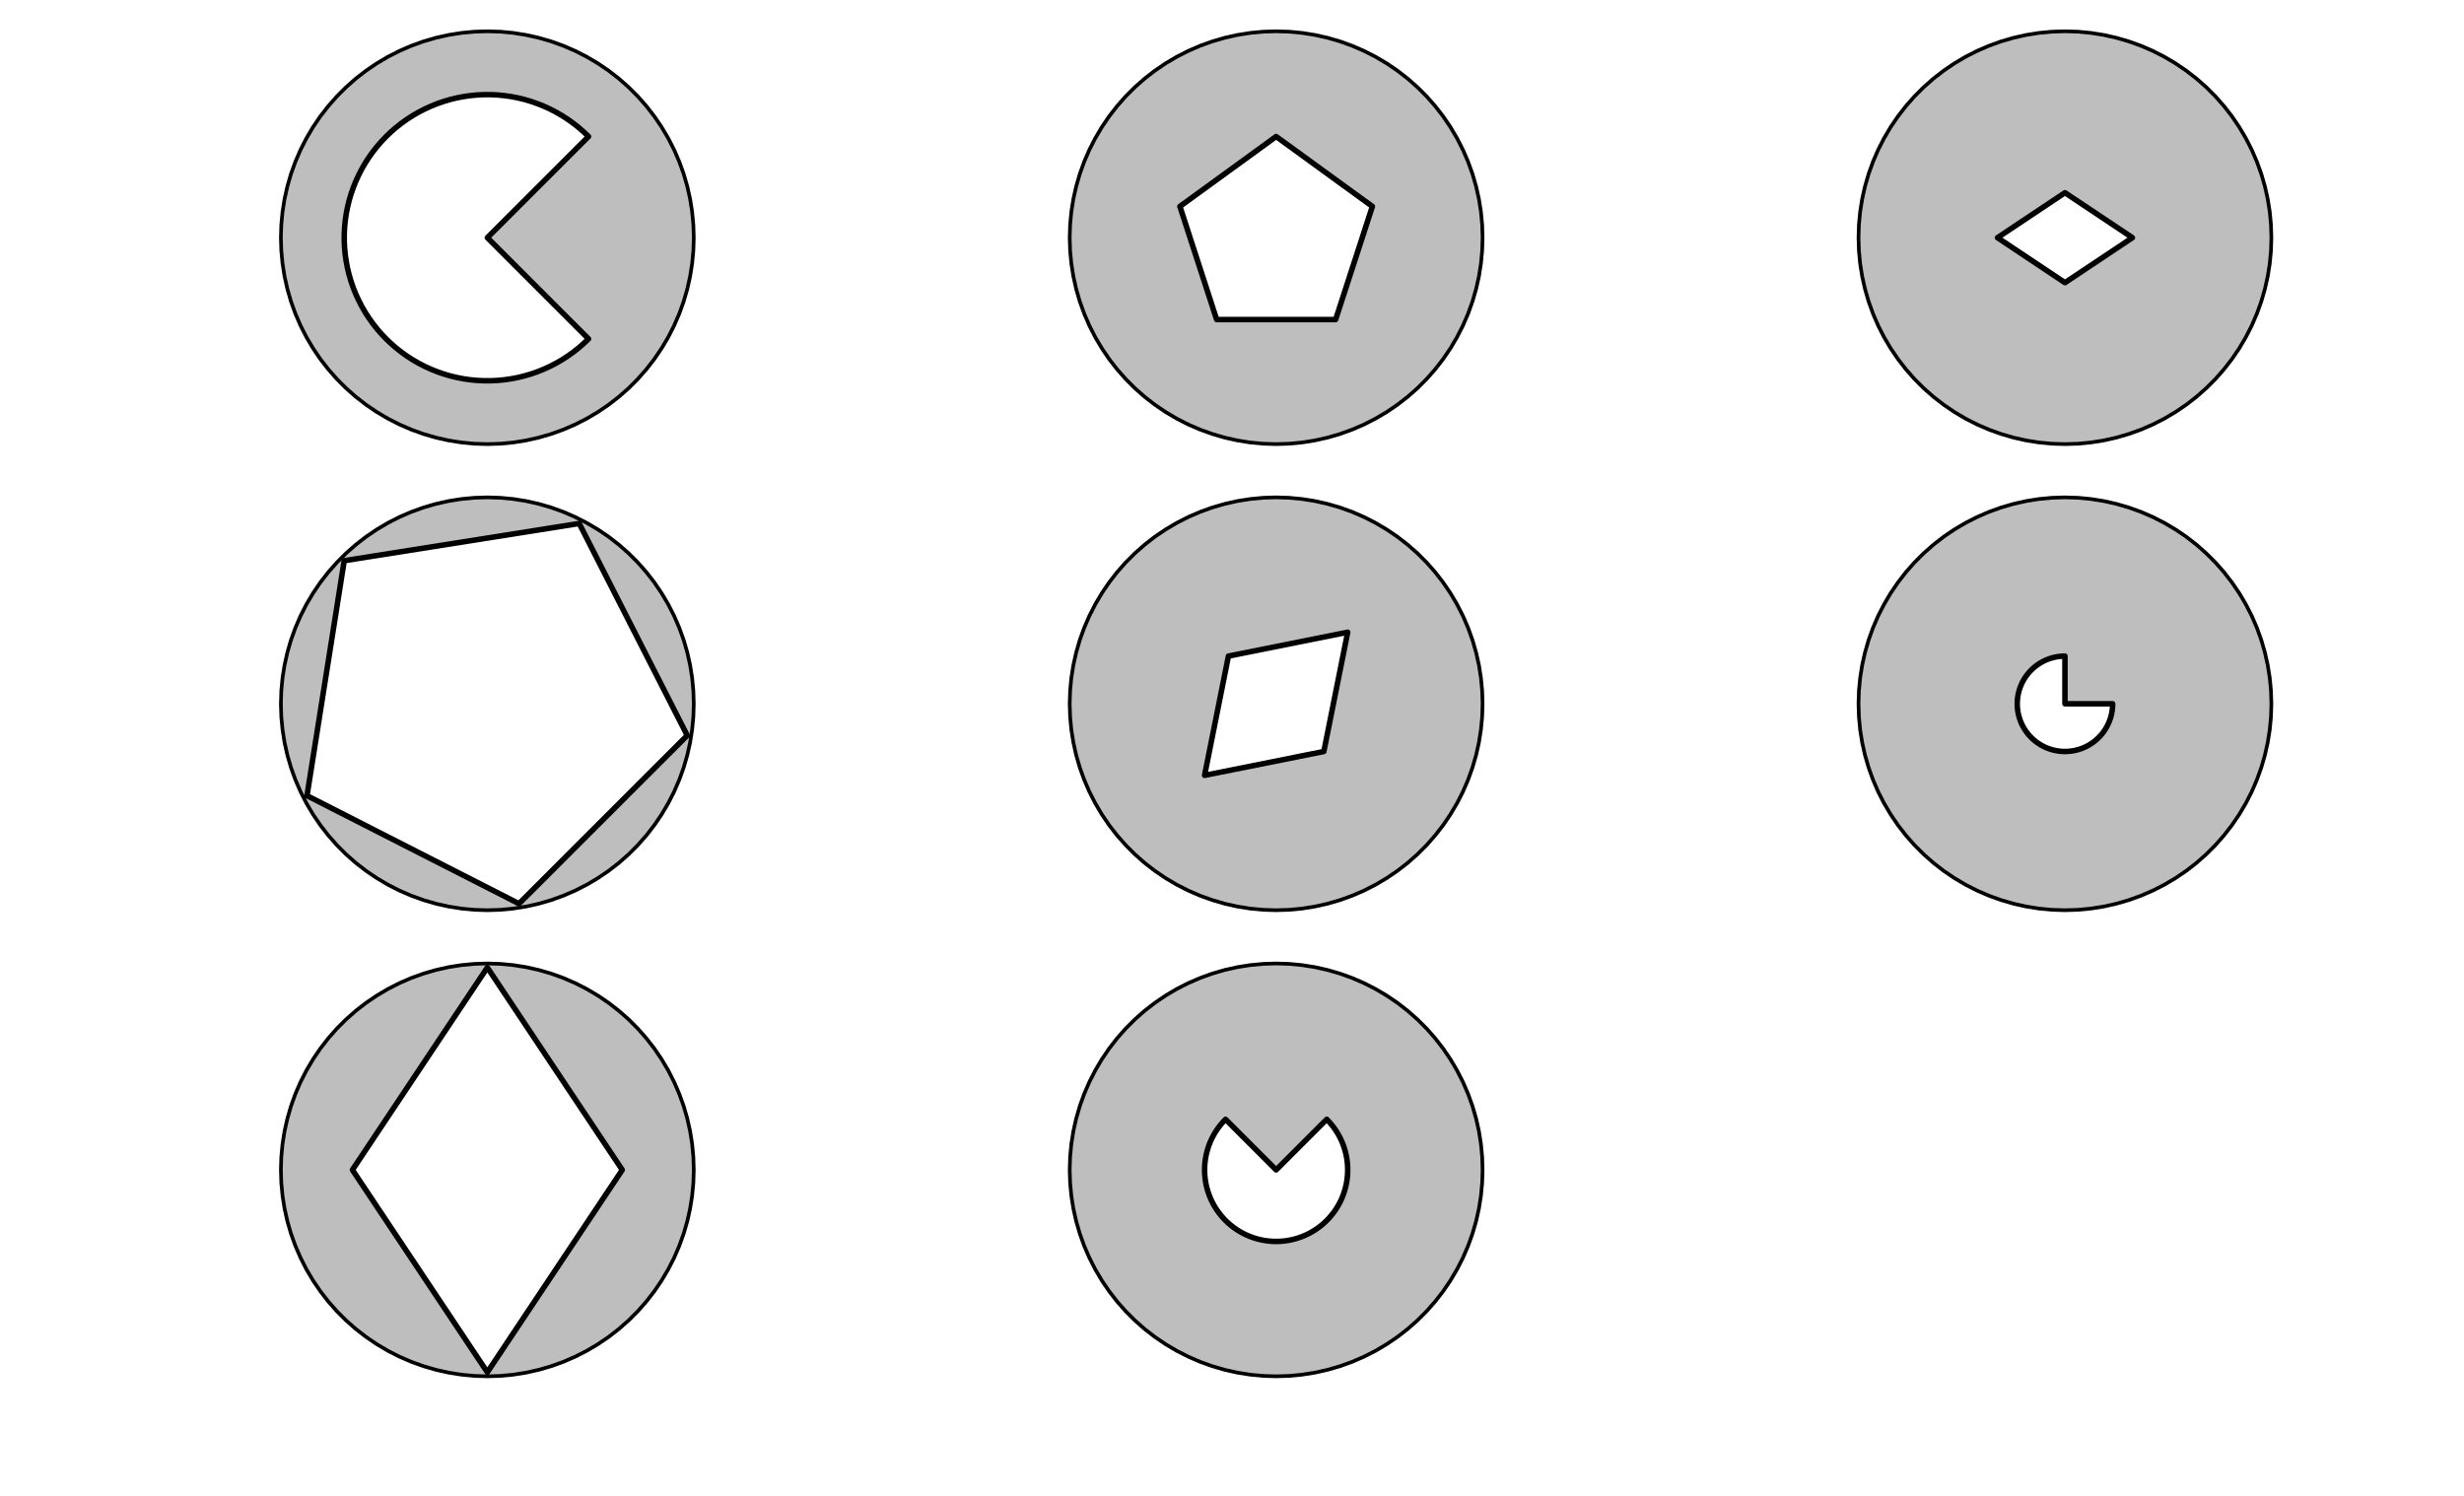
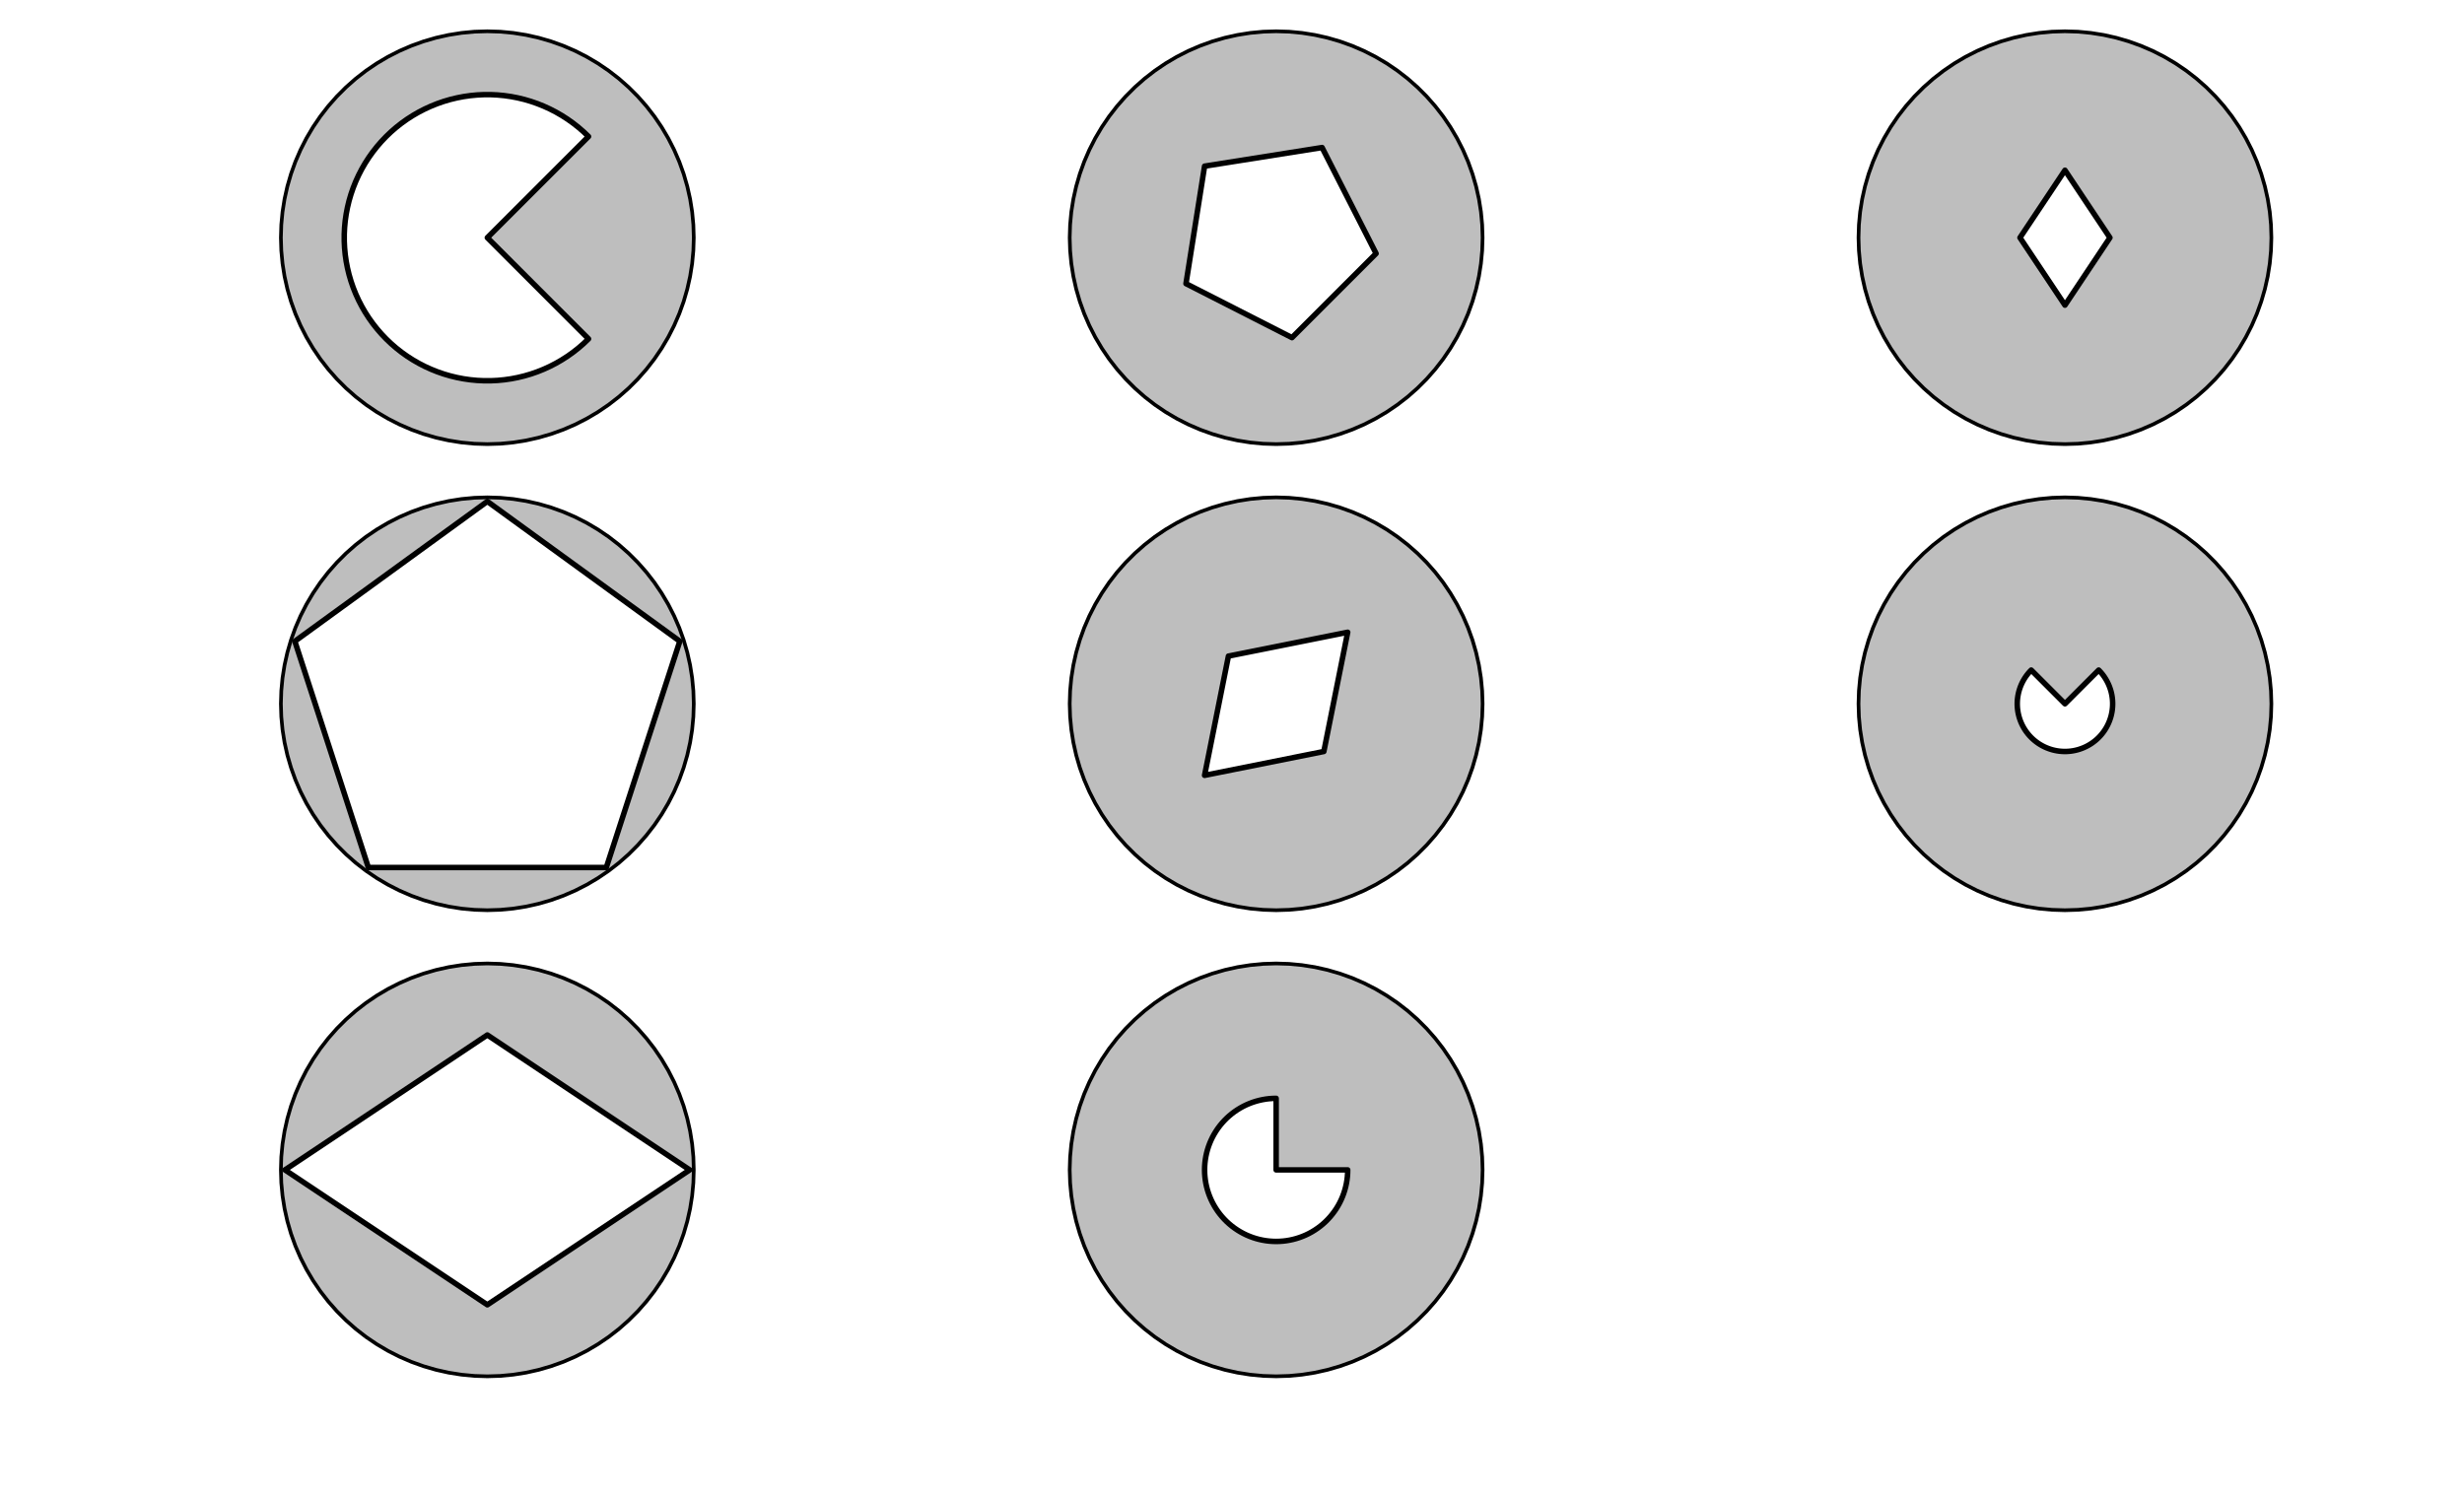
<svg xmlns="http://www.w3.org/2000/svg" width="1008pt" height="612pt" viewBox="0 0 1008 612" version="1.1">
  <defs>
    <clipPath id="clip1">
      <path d="M 114 202.098 L 285 202.098 L 285 373.785 L 114 373.785 Z M 114 202.098 " />
    </clipPath>
    <clipPath id="clip2">
      <path d="M 436 202.098 L 608 202.098 L 608 373.785 L 436 373.785 Z M 436 202.098 " />
    </clipPath>
    <clipPath id="clip3">
      <path d="M 759 202.098 L 930 202.098 L 930 373.785 L 759 373.785 Z M 759 202.098 " />
    </clipPath>
  </defs>
-   <g id="surface31">
+   <g id="surface41">
    <rect x="0" y="0" width="1008" height="612" style="fill:rgb(100%,100%,100%);fill-opacity:1;stroke:none;" />
    <path style="fill-rule:nonzero;fill:rgb(74.51%,74.51%,74.51%);fill-opacity:1;stroke-width:1.5;stroke-linecap:round;stroke-linejoin:round;stroke:rgb(0%,0%,0%);stroke-opacity:1;stroke-miterlimit:10;" d="M 283.816 97.246 L 283.648 91.945 L 283.148 86.664 L 282.32 81.422 L 281.164 76.246 L 279.684 71.152 L 277.887 66.16 L 275.777 61.289 L 273.371 56.562 L 270.668 51.996 L 267.688 47.609 L 264.434 43.418 L 260.926 39.438 L 257.176 35.684 L 253.195 32.176 L 249.004 28.926 L 244.613 25.941 L 240.047 23.242 L 235.32 20.832 L 230.453 18.727 L 225.461 16.93 L 220.367 15.449 L 215.188 14.293 L 209.949 13.461 L 204.664 12.961 L 199.363 12.797 L 194.059 12.961 L 188.777 13.461 L 183.539 14.293 L 178.359 15.449 L 173.266 16.93 L 168.273 18.727 L 163.406 20.832 L 158.68 23.242 L 154.113 25.941 L 149.723 28.926 L 145.531 32.176 L 141.551 35.684 L 137.801 39.438 L 134.293 43.418 L 131.039 47.609 L 128.059 51.996 L 125.355 56.562 L 122.949 61.289 L 120.84 66.16 L 119.043 71.152 L 117.562 76.246 L 116.406 81.422 L 115.578 86.664 L 115.078 91.945 L 114.91 97.246 L 115.078 102.551 L 115.578 107.832 L 116.406 113.074 L 117.562 118.25 L 119.043 123.344 L 120.84 128.336 L 122.949 133.207 L 125.355 137.934 L 128.059 142.5 L 131.039 146.887 L 134.293 151.078 L 137.801 155.059 L 141.551 158.812 L 145.531 162.32 L 149.723 165.57 L 154.113 168.555 L 158.68 171.254 L 163.406 173.664 L 168.273 175.77 L 173.266 177.566 L 178.359 179.047 L 183.539 180.203 L 188.777 181.035 L 194.059 181.535 L 199.363 181.699 L 204.664 181.535 L 209.949 181.035 L 215.188 180.203 L 220.367 179.047 L 225.461 177.566 L 230.453 175.77 L 235.32 173.664 L 240.047 171.254 L 244.613 168.555 L 249.004 165.57 L 253.195 162.32 L 257.176 158.812 L 260.926 155.059 L 264.434 151.078 L 267.688 146.887 L 270.668 142.5 L 273.371 137.934 L 275.777 133.207 L 277.887 128.336 L 279.684 123.344 L 281.164 118.25 L 282.32 113.074 L 283.148 107.832 L 283.648 102.551 Z M 283.816 97.246 " />
    <path style="fill-rule:nonzero;fill:rgb(100%,100%,100%);fill-opacity:1;stroke-width:2.25;stroke-linecap:round;stroke-linejoin:round;stroke:rgb(0%,0%,0%);stroke-opacity:1;stroke-miterlimit:10;" d="M 240.762 55.852 L 238.746 53.926 L 236.641 52.102 L 234.449 50.379 L 232.18 48.762 L 229.836 47.258 L 227.422 45.863 L 224.945 44.586 L 222.41 43.43 L 219.824 42.395 L 217.191 41.48 L 214.516 40.695 L 211.809 40.039 L 209.07 39.512 L 206.312 39.117 L 203.539 38.852 L 200.758 38.719 L 197.969 38.719 L 195.188 38.852 L 192.414 39.117 L 189.656 39.512 L 186.918 40.039 L 184.211 40.695 L 181.535 41.48 L 178.902 42.395 L 176.316 43.43 L 173.781 44.586 L 171.305 45.863 L 168.891 47.258 L 166.547 48.762 L 164.277 50.379 L 162.086 52.102 L 159.98 53.926 L 157.965 55.852 L 156.043 57.867 L 154.219 59.973 L 152.496 62.164 L 150.879 64.434 L 149.371 66.777 L 147.98 69.191 L 146.703 71.668 L 145.543 74.203 L 144.508 76.789 L 143.598 79.422 L 142.812 82.094 L 142.156 84.805 L 141.629 87.539 L 141.23 90.297 L 140.965 93.07 L 140.832 95.855 L 140.832 98.641 L 140.965 101.426 L 141.23 104.199 L 141.629 106.957 L 142.156 109.691 L 142.812 112.402 L 143.598 115.074 L 144.508 117.707 L 145.543 120.293 L 146.703 122.828 L 147.98 125.305 L 149.371 127.719 L 150.879 130.062 L 152.496 132.332 L 154.219 134.523 L 156.043 136.629 L 157.965 138.645 L 159.98 140.57 L 162.086 142.395 L 164.277 144.117 L 166.547 145.734 L 168.891 147.238 L 171.305 148.633 L 173.781 149.91 L 176.316 151.066 L 178.902 152.102 L 181.535 153.016 L 184.211 153.801 L 186.918 154.457 L 189.656 154.984 L 192.414 155.379 L 195.188 155.645 L 197.969 155.777 L 200.758 155.777 L 203.539 155.645 L 206.312 155.379 L 209.07 154.984 L 211.809 154.457 L 214.516 153.801 L 217.191 153.016 L 219.824 152.102 L 222.41 151.066 L 224.945 149.91 L 227.422 148.633 L 229.836 147.238 L 232.18 145.734 L 234.449 144.117 L 236.641 142.395 L 238.746 140.57 L 240.762 138.645 L 199.363 97.246 Z M 240.762 55.852 " />
    <path style="fill-rule:nonzero;fill:rgb(74.51%,74.51%,74.51%);fill-opacity:1;stroke-width:1.5;stroke-linecap:round;stroke-linejoin:round;stroke:rgb(0%,0%,0%);stroke-opacity:1;stroke-miterlimit:10;" d="M 606.512 97.246 L 606.344 91.945 L 605.844 86.664 L 605.016 81.422 L 603.855 76.246 L 602.375 71.152 L 600.578 66.16 L 598.473 61.289 L 596.062 56.562 L 593.363 51.996 L 590.383 47.609 L 587.129 43.418 L 583.621 39.438 L 579.867 35.684 L 575.891 32.176 L 571.699 28.926 L 567.309 25.941 L 562.742 23.242 L 558.016 20.832 L 553.148 18.727 L 548.156 16.93 L 543.059 15.449 L 537.883 14.293 L 532.641 13.461 L 527.359 12.961 L 522.059 12.797 L 516.754 12.961 L 511.473 13.461 L 506.234 14.293 L 501.055 15.449 L 495.961 16.93 L 490.969 18.727 L 486.098 20.832 L 481.371 23.242 L 476.805 25.941 L 472.418 28.926 L 468.227 32.176 L 464.246 35.684 L 460.496 39.438 L 456.984 43.418 L 453.734 47.609 L 450.754 51.996 L 448.051 56.562 L 445.645 61.289 L 443.535 66.16 L 441.738 71.152 L 440.258 76.246 L 439.102 81.422 L 438.27 86.664 L 437.773 91.945 L 437.605 97.246 L 437.773 102.551 L 438.27 107.832 L 439.102 113.074 L 440.258 118.25 L 441.738 123.344 L 443.535 128.336 L 445.645 133.207 L 448.051 137.934 L 450.754 142.5 L 453.734 146.887 L 456.984 151.078 L 460.496 155.059 L 464.246 158.812 L 468.227 162.32 L 472.418 165.57 L 476.805 168.555 L 481.371 171.254 L 486.098 173.664 L 490.969 175.77 L 495.961 177.566 L 501.055 179.047 L 506.234 180.203 L 511.473 181.035 L 516.754 181.535 L 522.059 181.699 L 527.359 181.535 L 532.641 181.035 L 537.883 180.203 L 543.059 179.047 L 548.156 177.566 L 553.148 175.77 L 558.016 173.664 L 562.742 171.254 L 567.309 168.555 L 571.699 165.57 L 575.891 162.32 L 579.867 158.812 L 583.621 155.059 L 587.129 151.078 L 590.383 146.887 L 593.363 142.5 L 596.062 137.934 L 598.473 133.207 L 600.578 128.336 L 602.375 123.344 L 603.855 118.25 L 605.016 113.074 L 605.844 107.832 L 606.344 102.551 Z M 606.512 97.246 " />
-     <path style="fill-rule:nonzero;fill:rgb(100%,100%,100%);fill-opacity:1;stroke-width:2.25;stroke-linecap:round;stroke-linejoin:round;stroke:rgb(0%,0%,0%);stroke-opacity:1;stroke-miterlimit:10;" d="M 522.059 55.852 L 482.688 84.457 L 497.723 130.738 L 546.391 130.738 L 561.43 84.457 Z M 522.059 55.852 " />
+     <path style="fill-rule:nonzero;fill:rgb(100%,100%,100%);fill-opacity:1;stroke-width:2.25;stroke-linecap:round;stroke-linejoin:round;stroke:rgb(0%,0%,0%);stroke-opacity:1;stroke-miterlimit:10;" d="M 492.785 67.977 L 485.172 116.043 L 528.535 138.137 L 562.945 103.723 L 540.852 60.363 Z M 492.785 67.977 " />
    <path style="fill-rule:nonzero;fill:rgb(74.51%,74.51%,74.51%);fill-opacity:1;stroke-width:1.5;stroke-linecap:round;stroke-linejoin:round;stroke:rgb(0%,0%,0%);stroke-opacity:1;stroke-miterlimit:10;" d="M 929.203 97.246 L 929.039 91.945 L 928.539 86.664 L 927.707 81.422 L 926.551 76.246 L 925.07 71.152 L 923.273 66.16 L 921.168 61.289 L 918.758 56.562 L 916.059 51.996 L 913.074 47.609 L 909.824 43.418 L 906.316 39.438 L 902.562 35.684 L 898.582 32.176 L 894.391 28.926 L 890.004 25.941 L 885.438 23.242 L 880.711 20.832 L 875.84 18.727 L 870.848 16.93 L 865.754 15.449 L 860.578 14.293 L 855.336 13.461 L 850.055 12.961 L 844.754 12.797 L 839.449 12.961 L 834.168 13.461 L 828.926 14.293 L 823.75 15.449 L 818.656 16.93 L 813.664 18.727 L 808.793 20.832 L 804.066 23.242 L 799.5 25.941 L 795.113 28.926 L 790.922 32.176 L 786.941 35.684 L 783.188 39.438 L 779.68 43.418 L 776.43 47.609 L 773.445 51.996 L 770.746 56.562 L 768.336 61.289 L 766.23 66.16 L 764.434 71.152 L 762.953 76.246 L 761.797 81.422 L 760.965 86.664 L 760.465 91.945 L 760.301 97.246 L 760.465 102.551 L 760.965 107.832 L 761.797 113.074 L 762.953 118.25 L 764.434 123.344 L 766.23 128.336 L 768.336 133.207 L 770.746 137.934 L 773.445 142.5 L 776.43 146.887 L 779.68 151.078 L 783.188 155.059 L 786.941 158.812 L 790.922 162.32 L 795.113 165.57 L 799.5 168.555 L 804.066 171.254 L 808.793 173.664 L 813.664 175.77 L 818.656 177.566 L 823.75 179.047 L 828.926 180.203 L 834.168 181.035 L 839.449 181.535 L 844.754 181.699 L 850.055 181.535 L 855.336 181.035 L 860.578 180.203 L 865.754 179.047 L 870.848 177.566 L 875.84 175.77 L 880.711 173.664 L 885.438 171.254 L 890.004 168.555 L 894.391 165.57 L 898.582 162.32 L 902.562 158.812 L 906.316 155.059 L 909.824 151.078 L 913.074 146.887 L 916.059 142.5 L 918.758 137.934 L 921.168 133.207 L 923.273 128.336 L 925.07 123.344 L 926.551 118.25 L 927.707 113.074 L 928.539 107.832 L 929.039 102.551 Z M 929.203 97.246 " />
-     <path style="fill-rule:nonzero;fill:rgb(100%,100%,100%);fill-opacity:1;stroke-width:2.25;stroke-linecap:round;stroke-linejoin:round;stroke:rgb(0%,0%,0%);stroke-opacity:1;stroke-miterlimit:10;" d="M 844.754 78.848 L 817.152 97.246 L 844.754 115.648 L 872.352 97.246 Z M 844.754 78.848 " />
+     <path style="fill-rule:nonzero;fill:rgb(100%,100%,100%);fill-opacity:1;stroke-width:2.25;stroke-linecap:round;stroke-linejoin:round;stroke:rgb(0%,0%,0%);stroke-opacity:1;stroke-miterlimit:10;" d="M 826.352 97.246 L 844.754 124.848 L 863.152 97.246 L 844.754 69.648 Z M 826.352 97.246 " />
    <path style=" stroke:none;fill-rule:nonzero;fill:rgb(74.51%,74.51%,74.51%);fill-opacity:1;" d="M 283.816 287.941 L 283.648 282.641 L 283.148 277.359 L 282.32 272.117 L 281.164 266.941 L 279.684 261.844 L 277.887 256.852 L 275.777 251.984 L 273.371 247.258 L 270.668 242.691 L 267.688 238.301 L 264.434 234.109 L 260.926 230.133 L 257.176 226.379 L 253.195 222.871 L 249.004 219.617 L 244.613 216.637 L 240.047 213.938 L 235.32 211.527 L 230.453 209.422 L 225.461 207.625 L 220.367 206.145 L 215.188 204.984 L 209.949 204.156 L 204.664 203.656 L 199.363 203.488 L 194.059 203.656 L 188.777 204.156 L 183.539 204.984 L 178.359 206.145 L 173.266 207.625 L 168.273 209.422 L 163.406 211.527 L 158.68 213.938 L 154.113 216.637 L 149.723 219.617 L 145.531 222.871 L 141.551 226.379 L 137.801 230.133 L 134.293 234.109 L 131.039 238.301 L 128.059 242.691 L 125.355 247.258 L 122.949 251.984 L 120.84 256.852 L 119.043 261.844 L 117.562 266.941 L 116.406 272.117 L 115.578 277.359 L 115.078 282.641 L 114.91 287.941 L 115.078 293.246 L 115.578 298.527 L 116.406 303.766 L 117.562 308.945 L 119.043 314.039 L 120.84 319.031 L 122.949 323.902 L 125.355 328.629 L 128.059 333.195 L 131.039 337.582 L 134.293 341.773 L 137.801 345.754 L 141.551 349.504 L 145.531 353.016 L 149.723 356.266 L 154.113 359.246 L 158.68 361.949 L 163.406 364.355 L 168.273 366.465 L 173.266 368.262 L 178.359 369.742 L 183.539 370.898 L 188.777 371.73 L 194.059 372.227 L 199.363 372.395 L 204.664 372.227 L 209.949 371.73 L 215.188 370.898 L 220.367 369.742 L 225.461 368.262 L 230.453 366.465 L 235.32 364.355 L 240.047 361.949 L 244.613 359.246 L 249.004 356.266 L 253.195 353.016 L 257.176 349.504 L 260.926 345.754 L 264.434 341.773 L 267.688 337.582 L 270.668 333.195 L 273.371 328.629 L 275.777 323.902 L 277.887 319.031 L 279.684 314.039 L 281.164 308.945 L 282.32 303.766 L 283.148 298.527 L 283.648 293.246 Z M 283.816 287.941 " />
    <g clip-path="url(#clip1)" clip-rule="nonzero">
      <path style="fill:none;stroke-width:1.5;stroke-linecap:round;stroke-linejoin:round;stroke:rgb(0%,0%,0%);stroke-opacity:1;stroke-miterlimit:10;" d="M 283.816 287.941 L 283.648 282.641 L 283.148 277.359 L 282.32 272.117 L 281.164 266.941 L 279.684 261.844 L 277.887 256.852 L 275.777 251.984 L 273.371 247.258 L 270.668 242.691 L 267.688 238.301 L 264.434 234.109 L 260.926 230.133 L 257.176 226.379 L 253.195 222.871 L 249.004 219.617 L 244.613 216.637 L 240.047 213.938 L 235.32 211.527 L 230.453 209.422 L 225.461 207.625 L 220.367 206.145 L 215.188 204.984 L 209.949 204.156 L 204.664 203.656 L 199.363 203.488 L 194.059 203.656 L 188.777 204.156 L 183.539 204.984 L 178.359 206.145 L 173.266 207.625 L 168.273 209.422 L 163.406 211.527 L 158.68 213.938 L 154.113 216.637 L 149.723 219.617 L 145.531 222.871 L 141.551 226.379 L 137.801 230.133 L 134.293 234.109 L 131.039 238.301 L 128.059 242.691 L 125.355 247.258 L 122.949 251.984 L 120.84 256.852 L 119.043 261.844 L 117.562 266.941 L 116.406 272.117 L 115.578 277.359 L 115.078 282.641 L 114.91 287.941 L 115.078 293.246 L 115.578 298.527 L 116.406 303.766 L 117.562 308.945 L 119.043 314.039 L 120.84 319.031 L 122.949 323.902 L 125.355 328.629 L 128.059 333.195 L 131.039 337.582 L 134.293 341.773 L 137.801 345.754 L 141.551 349.504 L 145.531 353.016 L 149.723 356.266 L 154.113 359.246 L 158.68 361.949 L 163.406 364.355 L 168.273 366.465 L 173.266 368.262 L 178.359 369.742 L 183.539 370.898 L 188.777 371.73 L 194.059 372.227 L 199.363 372.395 L 204.664 372.227 L 209.949 371.73 L 215.188 370.898 L 220.367 369.742 L 225.461 368.262 L 230.453 366.465 L 235.32 364.355 L 240.047 361.949 L 244.613 359.246 L 249.004 356.266 L 253.195 353.016 L 257.176 349.504 L 260.926 345.754 L 264.434 341.773 L 267.688 337.582 L 270.668 333.195 L 273.371 328.629 L 275.777 323.902 L 277.887 319.031 L 279.684 314.039 L 281.164 308.945 L 282.32 303.766 L 283.148 298.527 L 283.648 293.246 Z M 283.816 287.941 " />
    </g>
-     <path style="fill-rule:nonzero;fill:rgb(100%,100%,100%);fill-opacity:1;stroke-width:2.25;stroke-linecap:round;stroke-linejoin:round;stroke:rgb(0%,0%,0%);stroke-opacity:1;stroke-miterlimit:10;" d="M 140.816 229.398 L 125.59 325.531 L 212.316 369.719 L 281.141 300.895 L 236.953 214.172 Z M 140.816 229.398 " />
+     <path style="fill-rule:nonzero;fill:rgb(100%,100%,100%);fill-opacity:1;stroke-width:2.25;stroke-linecap:round;stroke-linejoin:round;stroke:rgb(0%,0%,0%);stroke-opacity:1;stroke-miterlimit:10;" d="M 199.363 205.145 L 120.621 262.355 L 150.695 354.926 L 248.031 354.926 L 278.105 262.355 Z M 199.363 205.145 " />
    <path style=" stroke:none;fill-rule:nonzero;fill:rgb(74.51%,74.51%,74.51%);fill-opacity:1;" d="M 606.512 287.941 L 606.344 282.641 L 605.844 277.359 L 605.016 272.117 L 603.855 266.941 L 602.375 261.844 L 600.578 256.852 L 598.473 251.984 L 596.062 247.258 L 593.363 242.691 L 590.383 238.301 L 587.129 234.109 L 583.621 230.133 L 579.867 226.379 L 575.891 222.871 L 571.699 219.617 L 567.309 216.637 L 562.742 213.938 L 558.016 211.527 L 553.148 209.422 L 548.156 207.625 L 543.059 206.145 L 537.883 204.984 L 532.641 204.156 L 527.359 203.656 L 522.059 203.488 L 516.754 203.656 L 511.473 204.156 L 506.234 204.984 L 501.055 206.145 L 495.961 207.625 L 490.969 209.422 L 486.098 211.527 L 481.371 213.938 L 476.805 216.637 L 472.418 219.617 L 468.227 222.871 L 464.246 226.379 L 460.496 230.133 L 456.984 234.109 L 453.734 238.301 L 450.754 242.691 L 448.051 247.258 L 445.645 251.984 L 443.535 256.852 L 441.738 261.844 L 440.258 266.941 L 439.102 272.117 L 438.27 277.359 L 437.773 282.641 L 437.605 287.941 L 437.773 293.246 L 438.27 298.527 L 439.102 303.766 L 440.258 308.945 L 441.738 314.039 L 443.535 319.031 L 445.645 323.902 L 448.051 328.629 L 450.754 333.195 L 453.734 337.582 L 456.984 341.773 L 460.496 345.754 L 464.246 349.504 L 468.227 353.016 L 472.418 356.266 L 476.805 359.246 L 481.371 361.949 L 486.098 364.355 L 490.969 366.465 L 495.961 368.262 L 501.055 369.742 L 506.234 370.898 L 511.473 371.73 L 516.754 372.227 L 522.059 372.395 L 527.359 372.227 L 532.641 371.73 L 537.883 370.898 L 543.059 369.742 L 548.156 368.262 L 553.148 366.465 L 558.016 364.355 L 562.742 361.949 L 567.309 359.246 L 571.699 356.266 L 575.891 353.016 L 579.867 349.504 L 583.621 345.754 L 587.129 341.773 L 590.383 337.582 L 593.363 333.195 L 596.062 328.629 L 598.473 323.902 L 600.578 319.031 L 602.375 314.039 L 603.855 308.945 L 605.016 303.766 L 605.844 298.527 L 606.344 293.246 Z M 606.512 287.941 " />
    <g clip-path="url(#clip2)" clip-rule="nonzero">
      <path style="fill:none;stroke-width:1.5;stroke-linecap:round;stroke-linejoin:round;stroke:rgb(0%,0%,0%);stroke-opacity:1;stroke-miterlimit:10;" d="M 606.512 287.941 L 606.344 282.641 L 605.844 277.359 L 605.016 272.117 L 603.855 266.941 L 602.375 261.844 L 600.578 256.852 L 598.473 251.984 L 596.062 247.258 L 593.363 242.691 L 590.383 238.301 L 587.129 234.109 L 583.621 230.133 L 579.867 226.379 L 575.891 222.871 L 571.699 219.617 L 567.309 216.637 L 562.742 213.938 L 558.016 211.527 L 553.148 209.422 L 548.156 207.625 L 543.059 206.145 L 537.883 204.984 L 532.641 204.156 L 527.359 203.656 L 522.059 203.488 L 516.754 203.656 L 511.473 204.156 L 506.234 204.984 L 501.055 206.145 L 495.961 207.625 L 490.969 209.422 L 486.098 211.527 L 481.371 213.938 L 476.805 216.637 L 472.418 219.617 L 468.227 222.871 L 464.246 226.379 L 460.496 230.133 L 456.984 234.109 L 453.734 238.301 L 450.754 242.691 L 448.051 247.258 L 445.645 251.984 L 443.535 256.852 L 441.738 261.844 L 440.258 266.941 L 439.102 272.117 L 438.27 277.359 L 437.773 282.641 L 437.605 287.941 L 437.773 293.246 L 438.27 298.527 L 439.102 303.766 L 440.258 308.945 L 441.738 314.039 L 443.535 319.031 L 445.645 323.902 L 448.051 328.629 L 450.754 333.195 L 453.734 337.582 L 456.984 341.773 L 460.496 345.754 L 464.246 349.504 L 468.227 353.016 L 472.418 356.266 L 476.805 359.246 L 481.371 361.949 L 486.098 364.355 L 490.969 366.465 L 495.961 368.262 L 501.055 369.742 L 506.234 370.898 L 511.473 371.73 L 516.754 372.227 L 522.059 372.395 L 527.359 372.227 L 532.641 371.73 L 537.883 370.898 L 543.059 369.742 L 548.156 368.262 L 553.148 366.465 L 558.016 364.355 L 562.742 361.949 L 567.309 359.246 L 571.699 356.266 L 575.891 353.016 L 579.867 349.504 L 583.621 345.754 L 587.129 341.773 L 590.383 337.582 L 593.363 333.195 L 596.062 328.629 L 598.473 323.902 L 600.578 319.031 L 602.375 314.039 L 603.855 308.945 L 605.016 303.766 L 605.844 298.527 L 606.344 293.246 Z M 606.512 287.941 " />
    </g>
    <path style="fill-rule:nonzero;fill:rgb(100%,100%,100%);fill-opacity:1;stroke-width:2.25;stroke-linecap:round;stroke-linejoin:round;stroke:rgb(0%,0%,0%);stroke-opacity:1;stroke-miterlimit:10;" d="M 502.543 268.426 L 492.785 317.215 L 541.574 307.457 L 551.332 258.668 Z M 502.543 268.426 " />
    <path style=" stroke:none;fill-rule:nonzero;fill:rgb(74.51%,74.51%,74.51%);fill-opacity:1;" d="M 929.203 287.941 L 929.039 282.641 L 928.539 277.359 L 927.707 272.117 L 926.551 266.941 L 925.07 261.844 L 923.273 256.852 L 921.168 251.984 L 918.758 247.258 L 916.059 242.691 L 913.074 238.301 L 909.824 234.109 L 906.316 230.133 L 902.562 226.379 L 898.582 222.871 L 894.391 219.617 L 890.004 216.637 L 885.438 213.938 L 880.711 211.527 L 875.84 209.422 L 870.848 207.625 L 865.754 206.145 L 860.578 204.984 L 855.336 204.156 L 850.055 203.656 L 844.754 203.488 L 839.449 203.656 L 834.168 204.156 L 828.926 204.984 L 823.75 206.145 L 818.656 207.625 L 813.664 209.422 L 808.793 211.527 L 804.066 213.938 L 799.5 216.637 L 795.113 219.617 L 790.922 222.871 L 786.941 226.379 L 783.188 230.133 L 779.68 234.109 L 776.43 238.301 L 773.445 242.691 L 770.746 247.258 L 768.336 251.984 L 766.23 256.852 L 764.434 261.844 L 762.953 266.941 L 761.797 272.117 L 760.965 277.359 L 760.465 282.641 L 760.301 287.941 L 760.465 293.246 L 760.965 298.527 L 761.797 303.766 L 762.953 308.945 L 764.434 314.039 L 766.23 319.031 L 768.336 323.902 L 770.746 328.629 L 773.445 333.195 L 776.43 337.582 L 779.68 341.773 L 783.188 345.754 L 786.941 349.504 L 790.922 353.016 L 795.113 356.266 L 799.5 359.246 L 804.066 361.949 L 808.793 364.355 L 813.664 366.465 L 818.656 368.262 L 823.75 369.742 L 828.926 370.898 L 834.168 371.73 L 839.449 372.227 L 844.754 372.395 L 850.055 372.227 L 855.336 371.73 L 860.578 370.898 L 865.754 369.742 L 870.848 368.262 L 875.84 366.465 L 880.711 364.355 L 885.438 361.949 L 890.004 359.246 L 894.391 356.266 L 898.582 353.016 L 902.562 349.504 L 906.316 345.754 L 909.824 341.773 L 913.074 337.582 L 916.059 333.195 L 918.758 328.629 L 921.168 323.902 L 923.273 319.031 L 925.07 314.039 L 926.551 308.945 L 927.707 303.766 L 928.539 298.527 L 929.039 293.246 Z M 929.203 287.941 " />
    <g clip-path="url(#clip3)" clip-rule="nonzero">
      <path style="fill:none;stroke-width:1.5;stroke-linecap:round;stroke-linejoin:round;stroke:rgb(0%,0%,0%);stroke-opacity:1;stroke-miterlimit:10;" d="M 929.203 287.941 L 929.039 282.641 L 928.539 277.359 L 927.707 272.117 L 926.551 266.941 L 925.07 261.844 L 923.273 256.852 L 921.168 251.984 L 918.758 247.258 L 916.059 242.691 L 913.074 238.301 L 909.824 234.109 L 906.316 230.133 L 902.562 226.379 L 898.582 222.871 L 894.391 219.617 L 890.004 216.637 L 885.438 213.938 L 880.711 211.527 L 875.84 209.422 L 870.848 207.625 L 865.754 206.145 L 860.578 204.984 L 855.336 204.156 L 850.055 203.656 L 844.754 203.488 L 839.449 203.656 L 834.168 204.156 L 828.926 204.984 L 823.75 206.145 L 818.656 207.625 L 813.664 209.422 L 808.793 211.527 L 804.066 213.938 L 799.5 216.637 L 795.113 219.617 L 790.922 222.871 L 786.941 226.379 L 783.188 230.133 L 779.68 234.109 L 776.43 238.301 L 773.445 242.691 L 770.746 247.258 L 768.336 251.984 L 766.23 256.852 L 764.434 261.844 L 762.953 266.941 L 761.797 272.117 L 760.965 277.359 L 760.465 282.641 L 760.301 287.941 L 760.465 293.246 L 760.965 298.527 L 761.797 303.766 L 762.953 308.945 L 764.434 314.039 L 766.23 319.031 L 768.336 323.902 L 770.746 328.629 L 773.445 333.195 L 776.43 337.582 L 779.68 341.773 L 783.188 345.754 L 786.941 349.504 L 790.922 353.016 L 795.113 356.266 L 799.5 359.246 L 804.066 361.949 L 808.793 364.355 L 813.664 366.465 L 818.656 368.262 L 823.75 369.742 L 828.926 370.898 L 834.168 371.73 L 839.449 372.227 L 844.754 372.395 L 850.055 372.227 L 855.336 371.73 L 860.578 370.898 L 865.754 369.742 L 870.848 368.262 L 875.84 366.465 L 880.711 364.355 L 885.438 361.949 L 890.004 359.246 L 894.391 356.266 L 898.582 353.016 L 902.562 349.504 L 906.316 345.754 L 909.824 341.773 L 913.074 337.582 L 916.059 333.195 L 918.758 328.629 L 921.168 323.902 L 923.273 319.031 L 925.07 314.039 L 926.551 308.945 L 927.707 303.766 L 928.539 298.527 L 929.039 293.246 Z M 929.203 287.941 " />
    </g>
-     <path style="fill-rule:nonzero;fill:rgb(100%,100%,100%);fill-opacity:1;stroke-width:2.25;stroke-linecap:round;stroke-linejoin:round;stroke:rgb(0%,0%,0%);stroke-opacity:1;stroke-miterlimit:10;" d="M 844.754 268.426 L 843.824 268.449 L 842.898 268.516 L 841.977 268.625 L 841.059 268.781 L 840.152 268.977 L 839.254 269.219 L 838.371 269.5 L 837.5 269.824 L 836.645 270.191 L 835.809 270.598 L 834.996 271.043 L 834.203 271.523 L 833.434 272.047 L 832.688 272.602 L 831.973 273.195 L 831.285 273.82 L 830.629 274.477 L 830.004 275.164 L 829.41 275.879 L 828.855 276.621 L 828.336 277.391 L 827.852 278.184 L 827.406 279 L 827 279.836 L 826.633 280.688 L 826.309 281.559 L 826.027 282.445 L 825.785 283.34 L 825.59 284.25 L 825.434 285.164 L 825.324 286.086 L 825.258 287.016 L 825.238 287.941 L 825.258 288.871 L 825.324 289.797 L 825.434 290.719 L 825.59 291.637 L 825.785 292.543 L 826.027 293.441 L 826.309 294.324 L 826.633 295.195 L 827 296.051 L 827.406 296.887 L 827.852 297.699 L 828.336 298.492 L 828.855 299.262 L 829.41 300.008 L 830.004 300.723 L 830.629 301.41 L 831.285 302.066 L 831.973 302.691 L 832.688 303.281 L 833.434 303.84 L 834.203 304.359 L 834.996 304.844 L 835.809 305.289 L 836.645 305.695 L 837.5 306.059 L 838.371 306.383 L 839.254 306.668 L 840.152 306.906 L 841.059 307.105 L 841.977 307.258 L 842.898 307.371 L 843.824 307.438 L 844.754 307.457 L 845.68 307.438 L 846.605 307.371 L 847.531 307.258 L 848.445 307.105 L 849.352 306.906 L 850.25 306.668 L 851.137 306.383 L 852.004 306.059 L 852.859 305.695 L 853.695 305.289 L 854.508 304.844 L 855.305 304.359 L 856.07 303.84 L 856.816 303.281 L 857.531 302.691 L 858.219 302.066 L 858.875 301.41 L 859.5 300.723 L 860.094 300.008 L 860.648 299.262 L 861.168 298.492 L 861.652 297.699 L 862.098 296.887 L 862.504 296.051 L 862.871 295.195 L 863.195 294.324 L 863.477 293.441 L 863.719 292.543 L 863.914 291.637 L 864.07 290.719 L 864.18 289.797 L 864.246 288.871 L 864.266 287.941 L 844.754 287.941 Z M 844.754 268.426 " />
+     <path style="fill-rule:nonzero;fill:rgb(100%,100%,100%);fill-opacity:1;stroke-width:2.25;stroke-linecap:round;stroke-linejoin:round;stroke:rgb(0%,0%,0%);stroke-opacity:1;stroke-miterlimit:10;" d="M 830.953 274.145 L 830.312 274.816 L 829.703 275.516 L 829.129 276.246 L 828.59 277.004 L 828.09 277.785 L 827.625 278.59 L 827.199 279.414 L 826.812 280.262 L 826.469 281.121 L 826.164 282 L 825.902 282.891 L 825.684 283.793 L 825.508 284.707 L 825.375 285.625 L 825.285 286.551 L 825.242 287.477 L 825.242 288.406 L 825.285 289.336 L 825.375 290.258 L 825.508 291.18 L 825.684 292.09 L 825.902 292.992 L 826.164 293.883 L 826.469 294.762 L 826.812 295.625 L 827.199 296.469 L 827.625 297.297 L 828.09 298.098 L 828.59 298.883 L 829.129 299.637 L 829.703 300.367 L 830.312 301.07 L 830.953 301.742 L 831.625 302.383 L 832.328 302.992 L 833.059 303.566 L 833.812 304.105 L 834.594 304.605 L 835.398 305.07 L 836.227 305.496 L 837.07 305.883 L 837.934 306.227 L 838.809 306.531 L 839.699 306.793 L 840.605 307.012 L 841.516 307.188 L 842.434 307.32 L 843.359 307.406 L 844.289 307.453 L 845.215 307.453 L 846.145 307.406 L 847.07 307.32 L 847.988 307.188 L 848.898 307.012 L 849.805 306.793 L 850.695 306.531 L 851.57 306.227 L 852.434 305.883 L 853.277 305.496 L 854.105 305.07 L 854.91 304.605 L 855.691 304.105 L 856.445 303.566 L 857.176 302.992 L 857.879 302.383 L 858.551 301.742 L 859.191 301.07 L 859.801 300.367 L 860.375 299.637 L 860.914 298.883 L 861.414 298.098 L 861.879 297.297 L 862.305 296.469 L 862.691 295.625 L 863.035 294.762 L 863.34 293.883 L 863.602 292.992 L 863.82 292.09 L 863.996 291.18 L 864.129 290.258 L 864.219 289.336 L 864.262 288.406 L 864.262 287.477 L 864.219 286.551 L 864.129 285.625 L 863.996 284.707 L 863.82 283.793 L 863.602 282.891 L 863.34 282 L 863.035 281.121 L 862.691 280.262 L 862.305 279.414 L 861.879 278.59 L 861.414 277.785 L 860.914 277.004 L 860.375 276.246 L 859.801 275.516 L 859.191 274.816 L 858.551 274.145 L 844.754 287.941 Z M 830.953 274.145 " />
    <path style="fill-rule:nonzero;fill:rgb(74.51%,74.51%,74.51%);fill-opacity:1;stroke-width:1.5;stroke-linecap:round;stroke-linejoin:round;stroke:rgb(0%,0%,0%);stroke-opacity:1;stroke-miterlimit:10;" d="M 283.816 478.637 L 283.648 473.336 L 283.148 468.051 L 282.32 462.812 L 281.164 457.633 L 279.684 452.539 L 277.887 447.547 L 275.777 442.68 L 273.371 437.953 L 270.668 433.387 L 267.688 428.996 L 264.434 424.805 L 260.926 420.824 L 257.176 417.074 L 253.195 413.566 L 249.004 410.312 L 244.613 407.332 L 240.047 404.629 L 235.32 402.223 L 230.453 400.113 L 225.461 398.316 L 220.367 396.836 L 215.188 395.68 L 209.949 394.852 L 204.664 394.352 L 199.363 394.184 L 194.059 394.352 L 188.777 394.852 L 183.539 395.68 L 178.359 396.836 L 173.266 398.316 L 168.273 400.113 L 163.406 402.223 L 158.68 404.629 L 154.113 407.332 L 149.723 410.312 L 145.531 413.566 L 141.551 417.074 L 137.801 420.824 L 134.293 424.805 L 131.039 428.996 L 128.059 433.387 L 125.355 437.953 L 122.949 442.68 L 120.84 447.547 L 119.043 452.539 L 117.562 457.633 L 116.406 462.812 L 115.578 468.051 L 115.078 473.336 L 114.91 478.637 L 115.078 483.941 L 115.578 489.223 L 116.406 494.461 L 117.562 499.641 L 119.043 504.734 L 120.84 509.727 L 122.949 514.594 L 125.355 519.32 L 128.059 523.887 L 131.039 528.277 L 134.293 532.469 L 137.801 536.449 L 141.551 540.199 L 145.531 543.707 L 149.723 546.961 L 154.113 549.941 L 158.68 552.645 L 163.406 555.051 L 168.273 557.16 L 173.266 558.957 L 178.359 560.438 L 183.539 561.594 L 188.777 562.422 L 194.059 562.922 L 199.363 563.09 L 204.664 562.922 L 209.949 562.422 L 215.188 561.594 L 220.367 560.438 L 225.461 558.957 L 230.453 557.16 L 235.32 555.051 L 240.047 552.645 L 244.613 549.941 L 249.004 546.961 L 253.195 543.707 L 257.176 540.199 L 260.926 536.449 L 264.434 532.469 L 267.688 528.277 L 270.668 523.887 L 273.371 519.32 L 275.777 514.594 L 277.887 509.727 L 279.684 504.734 L 281.164 499.641 L 282.32 494.461 L 283.148 489.223 L 283.648 483.941 Z M 283.816 478.637 " />
-     <path style="fill-rule:nonzero;fill:rgb(100%,100%,100%);fill-opacity:1;stroke-width:2.25;stroke-linecap:round;stroke-linejoin:round;stroke:rgb(0%,0%,0%);stroke-opacity:1;stroke-miterlimit:10;" d="M 144.164 478.637 L 199.363 561.434 L 254.562 478.637 L 199.363 395.84 Z M 144.164 478.637 " />
+     <path style="fill-rule:nonzero;fill:rgb(100%,100%,100%);fill-opacity:1;stroke-width:2.25;stroke-linecap:round;stroke-linejoin:round;stroke:rgb(0%,0%,0%);stroke-opacity:1;stroke-miterlimit:10;" d="M 199.363 423.438 L 116.566 478.637 L 199.363 533.836 L 282.16 478.637 Z M 199.363 423.438 " />
    <path style="fill-rule:nonzero;fill:rgb(74.51%,74.51%,74.51%);fill-opacity:1;stroke-width:1.5;stroke-linecap:round;stroke-linejoin:round;stroke:rgb(0%,0%,0%);stroke-opacity:1;stroke-miterlimit:10;" d="M 606.512 478.637 L 606.344 473.336 L 605.844 468.051 L 605.016 462.812 L 603.855 457.633 L 602.375 452.539 L 600.578 447.547 L 598.473 442.68 L 596.062 437.953 L 593.363 433.387 L 590.383 428.996 L 587.129 424.805 L 583.621 420.824 L 579.867 417.074 L 575.891 413.566 L 571.699 410.312 L 567.309 407.332 L 562.742 404.629 L 558.016 402.223 L 553.148 400.113 L 548.156 398.316 L 543.059 396.836 L 537.883 395.68 L 532.641 394.852 L 527.359 394.352 L 522.059 394.184 L 516.754 394.352 L 511.473 394.852 L 506.234 395.68 L 501.055 396.836 L 495.961 398.316 L 490.969 400.113 L 486.098 402.223 L 481.371 404.629 L 476.805 407.332 L 472.418 410.312 L 468.227 413.566 L 464.246 417.074 L 460.496 420.824 L 456.984 424.805 L 453.734 428.996 L 450.754 433.387 L 448.051 437.953 L 445.645 442.68 L 443.535 447.547 L 441.738 452.539 L 440.258 457.633 L 439.102 462.812 L 438.27 468.051 L 437.773 473.336 L 437.605 478.637 L 437.773 483.941 L 438.27 489.223 L 439.102 494.461 L 440.258 499.641 L 441.738 504.734 L 443.535 509.727 L 445.645 514.594 L 448.051 519.32 L 450.754 523.887 L 453.734 528.277 L 456.984 532.469 L 460.496 536.449 L 464.246 540.199 L 468.227 543.707 L 472.418 546.961 L 476.805 549.941 L 481.371 552.645 L 486.098 555.051 L 490.969 557.16 L 495.961 558.957 L 501.055 560.438 L 506.234 561.594 L 511.473 562.422 L 516.754 562.922 L 522.059 563.09 L 527.359 562.922 L 532.641 562.422 L 537.883 561.594 L 543.059 560.438 L 548.156 558.957 L 553.148 557.16 L 558.016 555.051 L 562.742 552.645 L 567.309 549.941 L 571.699 546.961 L 575.891 543.707 L 579.867 540.199 L 583.621 536.449 L 587.129 532.469 L 590.383 528.277 L 593.363 523.887 L 596.062 519.32 L 598.473 514.594 L 600.578 509.727 L 602.375 504.734 L 603.855 499.641 L 605.016 494.461 L 605.844 489.223 L 606.344 483.941 Z M 606.512 478.637 " />
-     <path style="fill-rule:nonzero;fill:rgb(100%,100%,100%);fill-opacity:1;stroke-width:2.25;stroke-linecap:round;stroke-linejoin:round;stroke:rgb(0%,0%,0%);stroke-opacity:1;stroke-miterlimit:10;" d="M 501.359 457.938 L 500.398 458.945 L 499.484 460 L 498.625 461.094 L 497.816 462.23 L 497.062 463.402 L 496.367 464.609 L 495.727 465.848 L 495.148 467.113 L 494.629 468.406 L 494.176 469.723 L 493.781 471.059 L 493.453 472.414 L 493.191 473.781 L 492.992 475.16 L 492.859 476.547 L 492.793 477.941 L 492.793 479.332 L 492.859 480.727 L 492.992 482.113 L 493.191 483.492 L 493.453 484.859 L 493.781 486.215 L 494.176 487.551 L 494.629 488.867 L 495.148 490.16 L 495.727 491.426 L 496.367 492.664 L 497.062 493.871 L 497.816 495.043 L 498.625 496.18 L 499.484 497.273 L 500.398 498.328 L 501.359 499.336 L 502.367 500.297 L 503.418 501.211 L 504.516 502.07 L 505.648 502.879 L 506.82 503.633 L 508.027 504.328 L 509.266 504.969 L 510.535 505.547 L 511.828 506.062 L 513.145 506.52 L 514.48 506.914 L 515.836 507.242 L 517.203 507.504 L 518.582 507.703 L 519.969 507.836 L 521.359 507.902 L 522.754 507.902 L 524.145 507.836 L 525.531 507.703 L 526.91 507.504 L 528.281 507.242 L 529.633 506.914 L 530.973 506.52 L 532.289 506.062 L 533.582 505.547 L 534.848 504.969 L 536.086 504.328 L 537.293 503.633 L 538.465 502.879 L 539.602 502.07 L 540.695 501.211 L 541.75 500.297 L 542.758 499.336 L 543.719 498.328 L 544.629 497.273 L 545.492 496.18 L 546.301 495.043 L 547.055 493.871 L 547.75 492.664 L 548.387 491.426 L 548.969 490.16 L 549.484 488.867 L 549.941 487.551 L 550.332 486.215 L 550.66 484.859 L 550.926 483.492 L 551.125 482.113 L 551.258 480.727 L 551.32 479.332 L 551.32 477.941 L 551.258 476.547 L 551.125 475.16 L 550.926 473.781 L 550.66 472.414 L 550.332 471.059 L 549.941 469.723 L 549.484 468.406 L 548.969 467.113 L 548.387 465.848 L 547.75 464.609 L 547.055 463.402 L 546.301 462.23 L 545.492 461.094 L 544.629 460 L 543.719 458.945 L 542.758 457.938 L 522.059 478.637 Z M 501.359 457.938 " />
+     <path style="fill-rule:nonzero;fill:rgb(100%,100%,100%);fill-opacity:1;stroke-width:2.25;stroke-linecap:round;stroke-linejoin:round;stroke:rgb(0%,0%,0%);stroke-opacity:1;stroke-miterlimit:10;" d="M 522.059 449.363 L 520.664 449.398 L 519.273 449.496 L 517.891 449.66 L 516.52 449.895 L 515.156 450.188 L 513.809 450.551 L 512.484 450.973 L 511.18 451.461 L 509.898 452.008 L 508.645 452.617 L 507.422 453.285 L 506.23 454.012 L 505.078 454.793 L 503.961 455.625 L 502.887 456.516 L 501.855 457.449 L 500.871 458.438 L 499.934 459.469 L 499.047 460.543 L 498.211 461.656 L 497.434 462.812 L 496.707 464 L 496.039 465.223 L 495.43 466.477 L 494.883 467.758 L 494.395 469.062 L 493.969 470.391 L 493.609 471.734 L 493.312 473.098 L 493.082 474.473 L 492.918 475.855 L 492.816 477.242 L 492.785 478.637 L 492.816 480.031 L 492.918 481.418 L 493.082 482.805 L 493.312 484.176 L 493.609 485.539 L 493.969 486.883 L 494.395 488.211 L 494.883 489.516 L 495.43 490.797 L 496.039 492.051 L 496.707 493.273 L 497.434 494.465 L 498.211 495.617 L 499.047 496.73 L 499.934 497.805 L 500.871 498.836 L 501.855 499.824 L 502.887 500.762 L 503.961 501.648 L 505.078 502.48 L 506.23 503.262 L 507.422 503.988 L 508.645 504.656 L 509.898 505.266 L 511.18 505.812 L 512.484 506.301 L 513.809 506.723 L 515.156 507.086 L 516.52 507.379 L 517.891 507.613 L 519.273 507.777 L 520.664 507.875 L 522.059 507.91 L 523.449 507.875 L 524.84 507.777 L 526.223 507.613 L 527.598 507.379 L 528.957 507.086 L 530.305 506.723 L 531.633 506.301 L 532.938 505.812 L 534.219 505.266 L 535.473 504.656 L 536.695 503.988 L 537.883 503.262 L 539.039 502.48 L 540.152 501.648 L 541.227 500.762 L 542.258 499.824 L 543.242 498.836 L 544.18 497.805 L 545.066 496.73 L 545.902 495.617 L 546.684 494.465 L 547.41 493.273 L 548.078 492.051 L 548.684 490.797 L 549.234 489.516 L 549.719 488.211 L 550.145 486.883 L 550.504 485.539 L 550.801 484.176 L 551.031 482.805 L 551.199 481.418 L 551.297 480.031 L 551.332 478.637 L 522.059 478.637 Z M 522.059 449.363 " />
  </g>
</svg>
